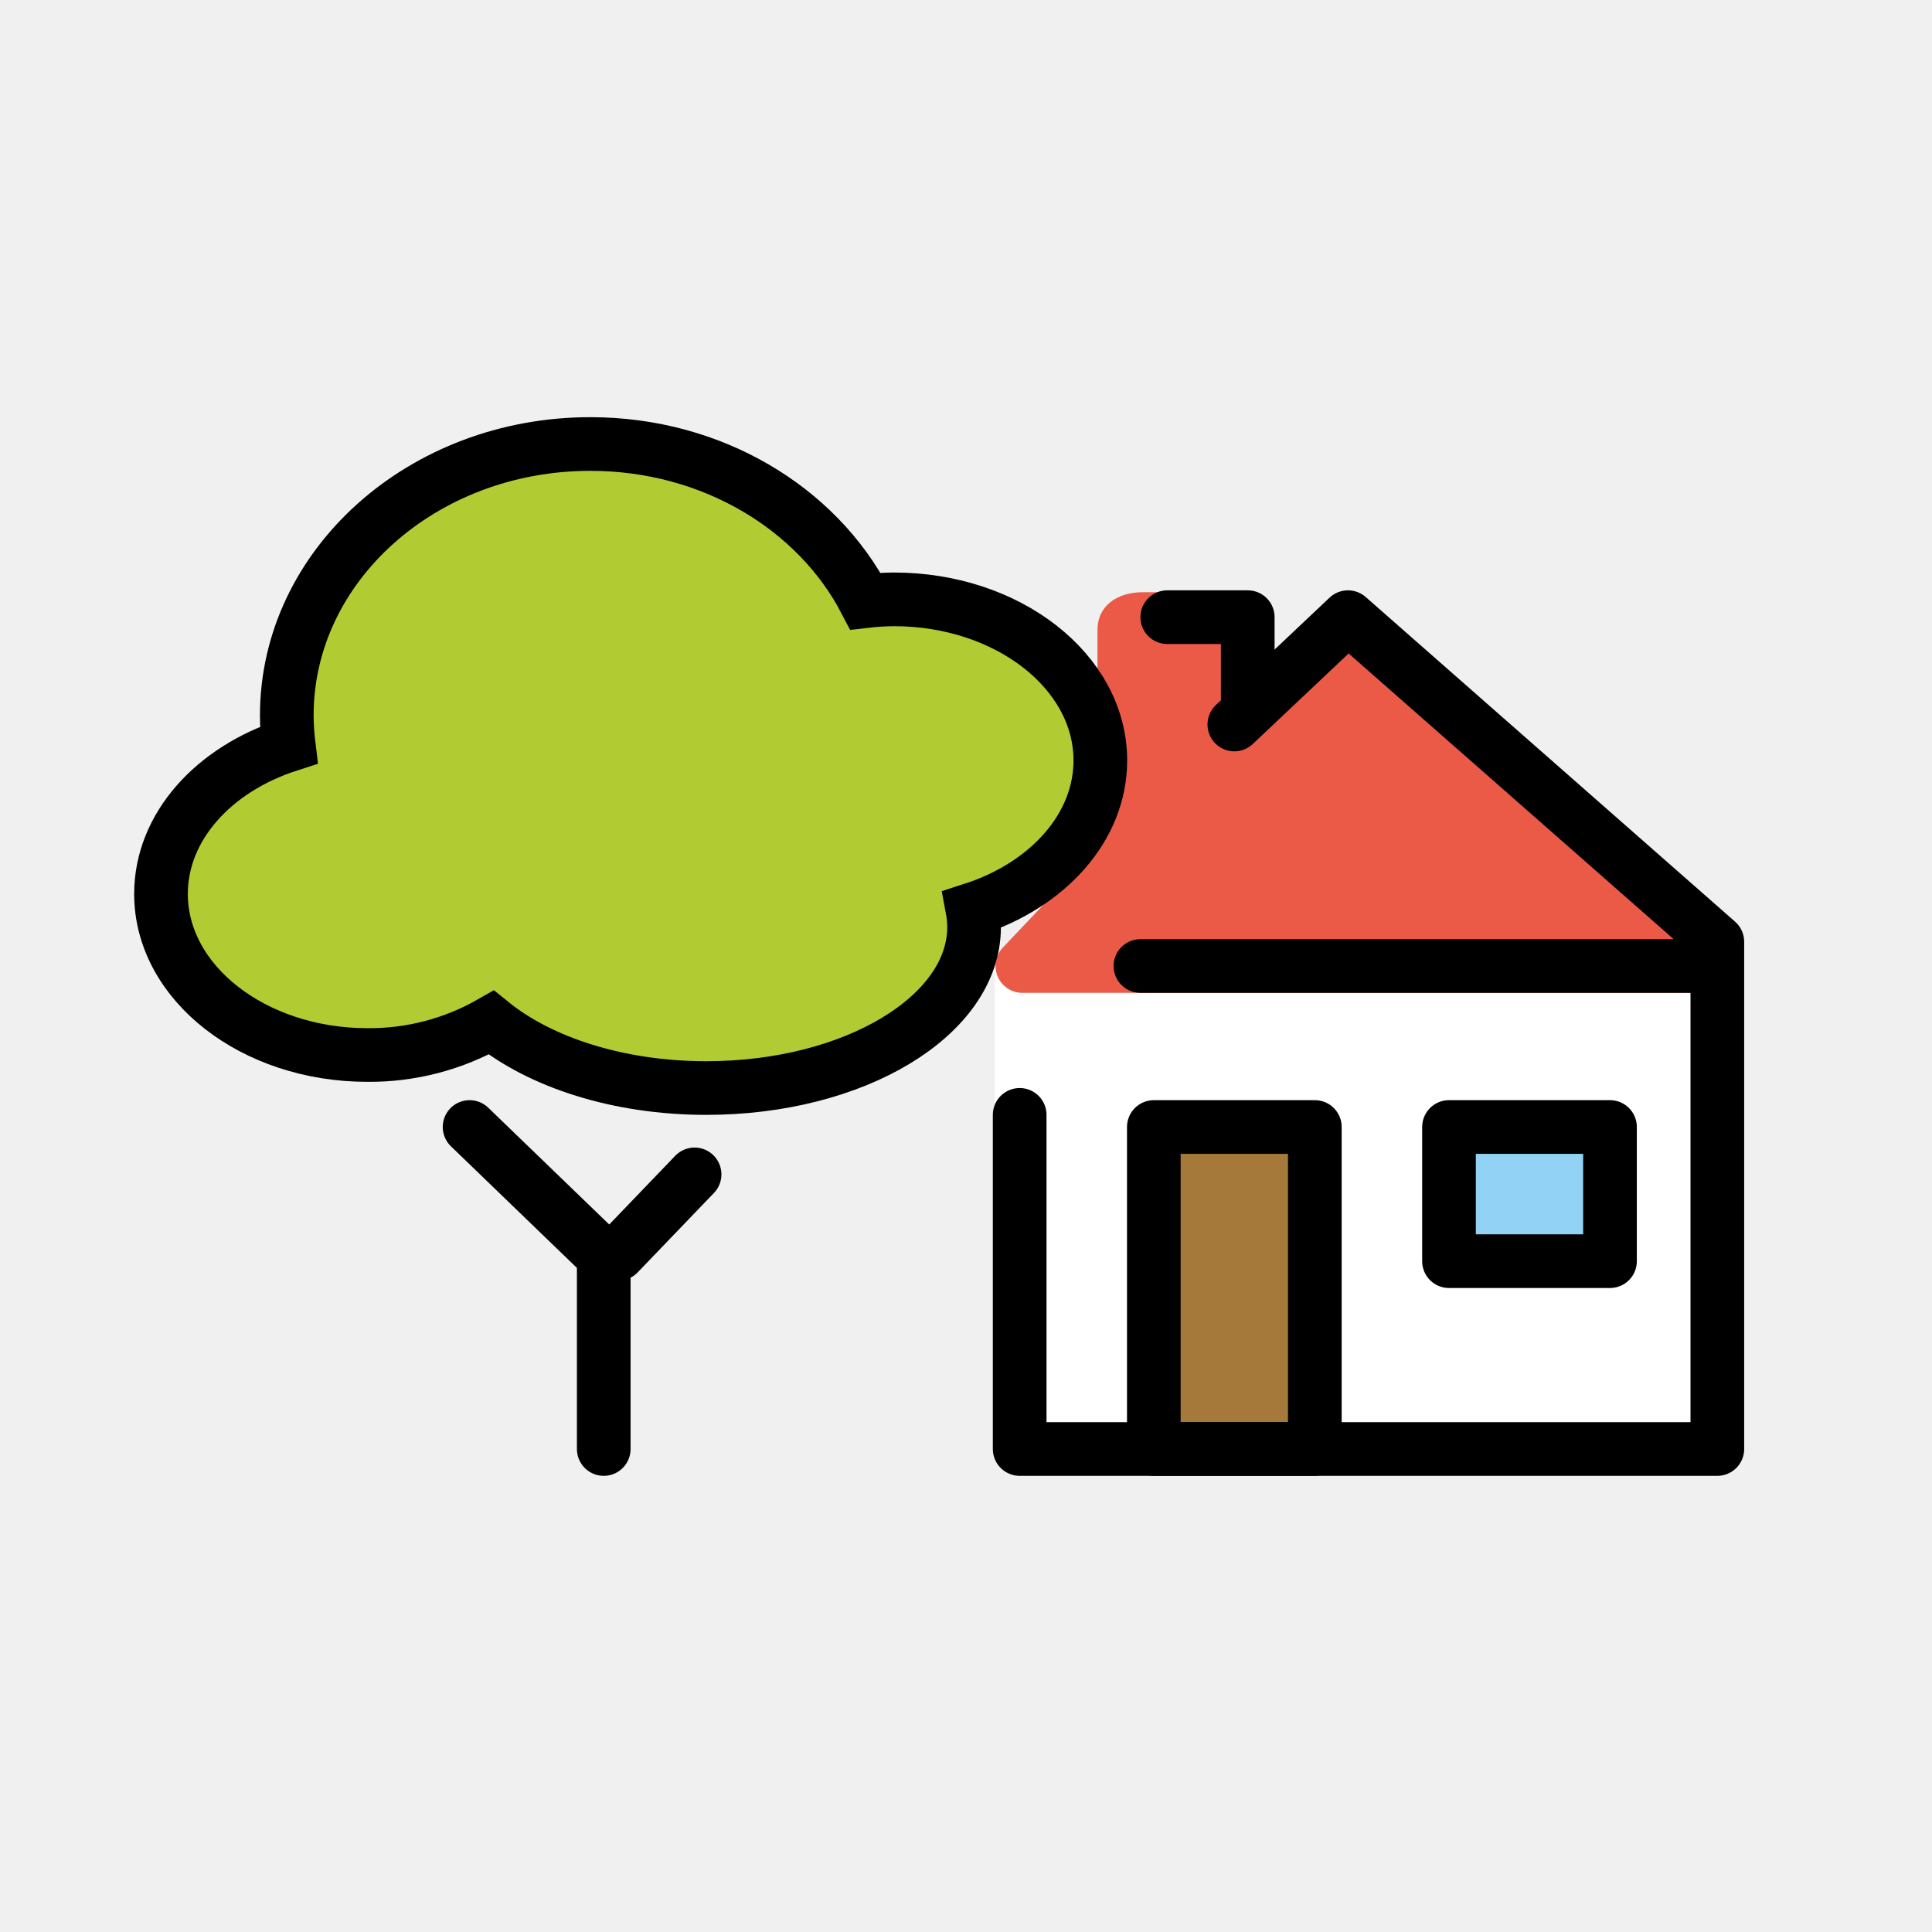
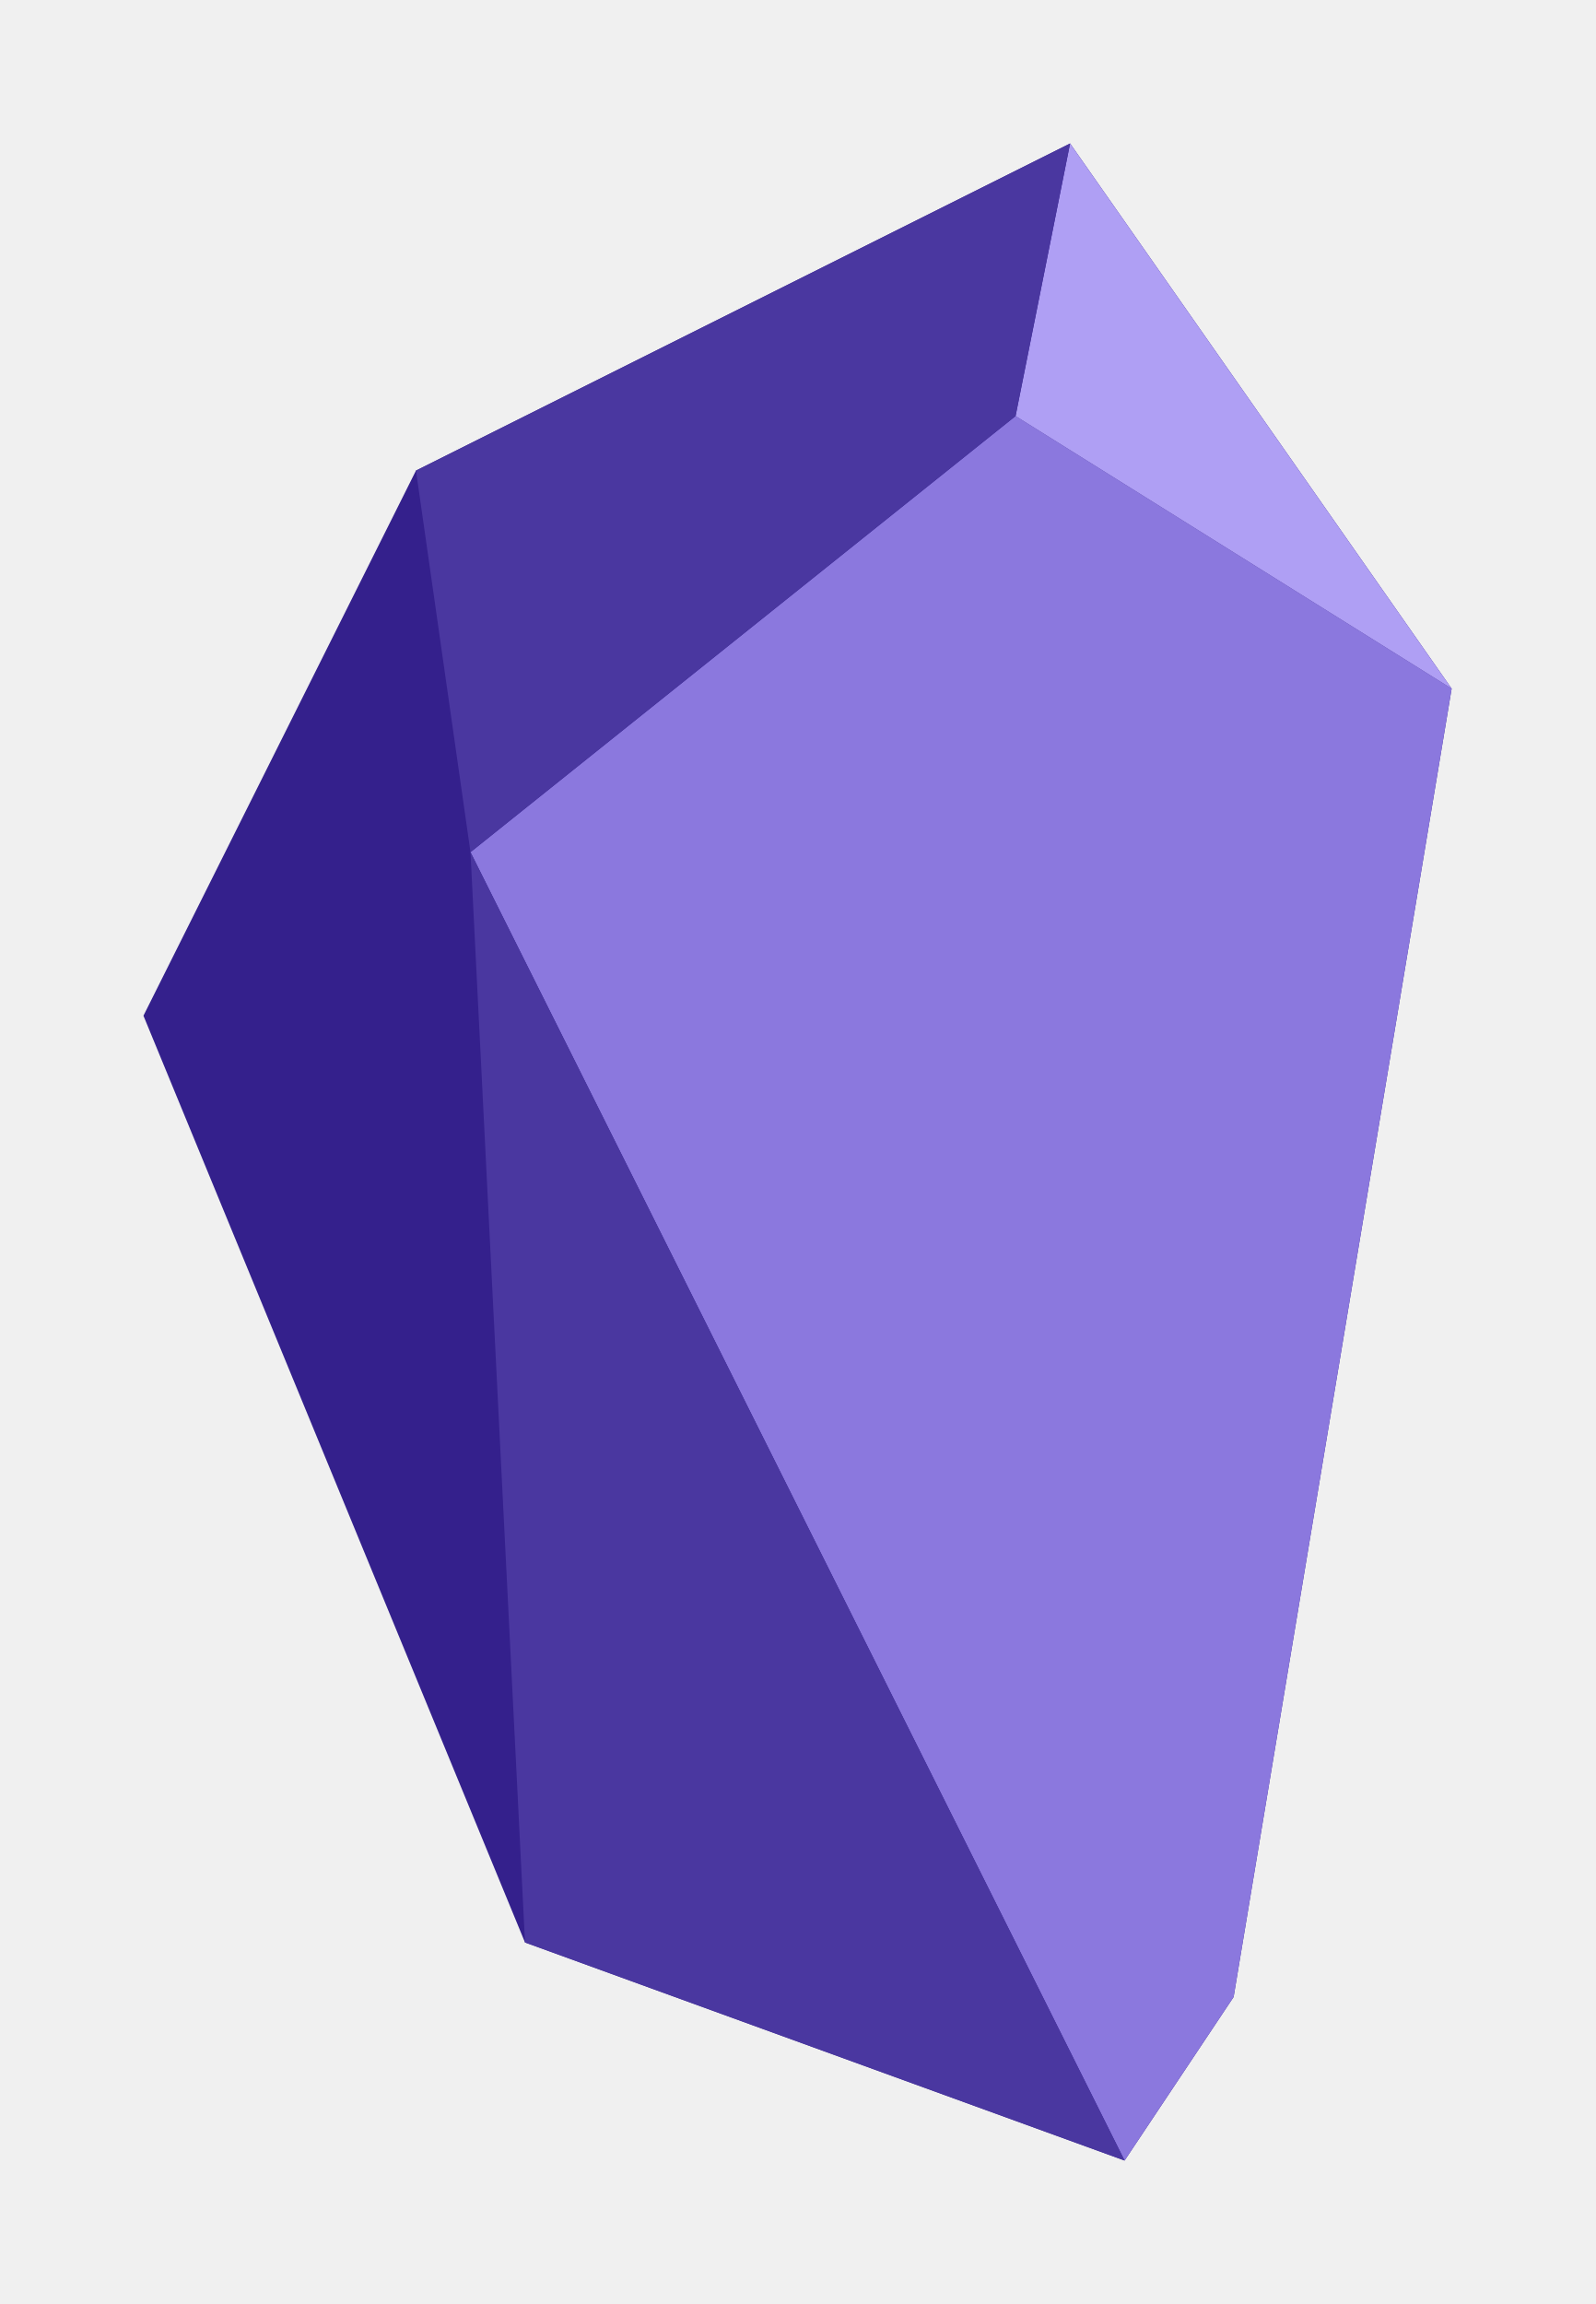
- <svg xmlns="http://www.w3.org/2000/svg" id="emoji" viewBox="0 0 72 72" version="1.1">
-   <g id="color">
-     <rect x="37.075" y="36.053" width="26.884" height="18.114" fill="#FFFFFF" />
-     <polygon fill="#EA5A47" stroke="#EA5A47" stroke-linecap="round" stroke-linejoin="round" stroke-miterlimit="10" stroke-width="2" points="50.235,23.2 38.1,36 63.5,36" />
-     <path fill="#EA5A47" d="M47.3,26l-6.4,6.059v-8.573c0-0.931,0.755-1.416,1.686-1.416h3.028 c0.931,0,1.686,0.485,1.686,1.416C47.3,23.486,47.3,26,47.3,26z" />
-     <rect x="43" y="42" width="6" height="12" fill="#A57939" />
-     <rect x="54" y="42" width="6" height="5" fill="#92D3F5" />
-     <path fill="#B1CC33" d="M41.006,28.339c0-3.312-3.445-6.003-7.694-6.003c-0.355,0.003-0.71,0.025-1.062,0.066 c-1.8-3.455-5.707-5.855-10.25-5.855c-6.248,0-11.312,4.529-11.312,10.114c0.001,0.369,0.025,0.738,0.07,1.104 C7.966,28.666,6,30.81,6,33.314c0,3.312,3.445,6.003,7.694,6.003c1.615,0.014,3.206-0.402,4.614-1.207 c1.818,1.477,4.726,2.438,8.015,2.438c5.511,0,9.978-2.688,9.978-6.003c-0.001-0.219-0.021-0.438-0.061-0.653 C39.036,32.99,41.006,30.845,41.006,28.339z" />
+ <svg xmlns="http://www.w3.org/2000/svg" version="1.1" viewBox="0 0 556 803" width="556" height="803">
+   <defs>
+     <style>
+       @font-face {
+         font-family: "Virgil";
+         src: url("https://excalidraw.com/Virgil.woff2");
+       }
+       @font-face {
+         font-family: "Cascadia";
+         src: url("https://excalidraw.com/Cascadia.woff2");
+       }
+     </style>
+   </defs>
+   <g stroke-linecap="round">
+     <g transform="translate(50 354) rotate(0 228 47.5)" fill-rule="evenodd">
+       <path d="M0 0 L95 -190 L323 -304 L456 -114 L380 342 L342 399 L133 323 L0 0" stroke="none" stroke-width="0" fill="#34208c" fill-rule="evenodd" />
+       <path d="M0 0 C27.39 -54.77, 54.77 -109.54, 95 -190 M0 0 C26.71 -53.41, 53.41 -106.83, 95 -190 M95 -190 C184.79 -234.89, 274.58 -279.79, 323 -304 M95 -190 C149.41 -217.2, 203.82 -244.41, 323 -304 M323 -304 C371.54 -234.66, 420.08 -165.31, 456 -114 M323 -304 C349.9 -265.57, 376.8 -227.14, 456 -114 M456 -114 C426.27 64.41, 396.53 242.82, 380 342 M456 -114 C439.95 -17.73, 423.91 78.55, 380 342 M380 342 C366.57 362.14, 353.15 382.28, 342 399 M380 342 C370.83 355.75, 361.67 369.5, 342 399 M342 399 C275.76 374.91, 209.52 350.83, 133 323 M342 399 C297.73 382.9, 253.46 366.8, 133 323 M133 323 C102.89 249.87, 72.78 176.75, 0 0 M133 323 C80.94 196.56, 28.87 70.12, 0 0 M0 0 C0 0, 0 0, 0 0 M0 0 C0 0, 0 0, 0 0" stroke="transparent" stroke-width="0.5" fill="none" />
+     </g>
  </g>
-   <g id="hair" />
-   <g id="skin" />
-   <g id="skin-shadow" />
-   <g id="line">
-     <polyline fill="none" stroke="#000000" stroke-linecap="round" stroke-linejoin="round" stroke-miterlimit="10" stroke-width="2" points="46,27 50.235,23 64,35.098 64,54 38,54 38,41.548" />
-     <rect x="43" y="42" width="6" height="12" fill="none" stroke="#000000" stroke-linecap="round" stroke-linejoin="round" stroke-miterlimit="10" stroke-width="2" />
-     <rect x="54" y="42" width="6" height="5" fill="none" stroke="#000000" stroke-linecap="round" stroke-linejoin="round" stroke-miterlimit="10" stroke-width="2" />
-     <polyline fill="none" stroke="#000000" stroke-linecap="round" stroke-linejoin="round" stroke-miterlimit="10" stroke-width="2" points="43.5,23 46.5,23 46.5,26" />
-     <path fill="none" stroke="#000000" stroke-miterlimit="10" stroke-width="2" d="M31.245,39.34" />
-     <polyline fill="none" stroke="#000000" stroke-linecap="round" stroke-linejoin="round" stroke-width="2" points="22.5,54 22.5,46.827 17.5,42" />
-     <line x1="23.041" x2="25.885" y1="46.727" y2="43.766" fill="none" stroke="#000000" stroke-linecap="round" stroke-linejoin="round" stroke-width="2" />
-     <path fill="none" stroke="#000000" stroke-linecap="round" stroke-miterlimit="10" stroke-width="2" d="M41.006,28.339 c0-3.312-3.445-6.003-7.694-6.003c-0.355,0.003-0.71,0.025-1.062,0.066c-1.8-3.455-5.707-5.855-10.25-5.855 c-6.248,0-11.312,4.529-11.312,10.114c0.001,0.369,0.025,0.738,0.07,1.104C7.966,28.666,6,30.81,6,33.314 c0,3.312,3.445,6.003,7.694,6.003c1.615,0.014,3.206-0.402,4.614-1.207c1.818,1.477,4.726,2.438,8.015,2.438 c5.511,0,9.978-2.688,9.978-6.003c-0.001-0.219-0.021-0.438-0.061-0.653 C39.036,32.99,41.006,30.845,41.006,28.339z" />
-     <line x1="63.5" x2="42.5" y1="36" y2="36" fill="none" stroke="#000000" stroke-linecap="round" stroke-linejoin="round" stroke-miterlimit="10" stroke-width="2" />
+   <g stroke-linecap="round">
+     <g transform="translate(392 753) rotate(0 -57 -304)" fill-rule="evenodd">
+       <path d="M0 0 L-228 -456 L-38 -608 L114 -513 L38 -57 L0 0" stroke="none" stroke-width="0" fill="#8b78de" fill-rule="evenodd" />
+       <path d="M0 0 C-82.81 -165.62, -165.62 -331.23, -228 -456 M0 0 C-74.55 -149.11, -149.11 -298.22, -228 -456 M-228 -456 C-161.84 -508.93, -95.68 -561.85, -38 -608 M-228 -456 C-175.68 -497.85, -123.36 -539.71, -38 -608 M-38 -608 C17.08 -573.57, 72.17 -539.15, 114 -513 M-38 -608 C5.61 -580.74, 49.22 -553.49, 114 -513 M114 -513 C98.58 -420.48, 83.16 -327.96, 38 -57 M114 -513 C97.38 -413.25, 80.75 -313.5, 38 -57 M38 -57 C23.37 -35.05, 8.74 -13.11, 0 0 M38 -57 C29.2 -43.8, 20.4 -30.6, 0 0 M0 0 C0 0, 0 0, 0 0 M0 0 C0 0, 0 0, 0 0" stroke="transparent" stroke-width="0.5" fill="none" />
+     </g>
+   </g>
+   <g stroke-linecap="round">
+     <g transform="translate(354 145) rotate(0 76 0)" fill-rule="evenodd">
+       <path d="M0 0 L19 -95 L152 95 L0 0" stroke="none" stroke-width="0" fill="#af9ff4" fill-rule="evenodd" />
+       <path d="M0 0 C3.94 -19.69, 7.88 -39.38, 19 -95 M0 0 C6.73 -33.67, 13.47 -67.34, 19 -95 M19 -95 C48.3 -53.14, 77.6 -11.28, 152 95 M19 -95 C58.62 -38.4, 98.23 18.19, 152 95 M152 95 C109.84 68.65, 67.69 42.31, 0 0 M152 95 C95.41 59.63, 38.81 24.26, 0 0 M0 0 C0 0, 0 0, 0 0 M0 0 C0 0, 0 0, 0 0" stroke="transparent" stroke-width="0.5" fill="none" />
+     </g>
+   </g>
+   <g stroke-linecap="round">
+     <g transform="translate(164 297) rotate(0 104.5 104.5)" fill-rule="evenodd">
+       <path d="M0 0 L-19 -133 L209 -247 L190 -152 L0 0 L19 380 L228 456 L0 0" stroke="none" stroke-width="0" fill="#4a37a0" fill-rule="evenodd" />
+       <path d="M0 0 C-4.35 -30.42, -8.69 -60.85, -19 -133 M0 0 C-5.48 -38.35, -10.96 -76.7, -19 -133 M-19 -133 C53.13 -169.06, 125.25 -205.13, 209 -247 M-19 -133 C35.92 -160.46, 90.83 -187.92, 209 -247 M209 -247 C202.96 -216.78, 196.91 -186.56, 190 -152 M209 -247 C203.3 -218.52, 197.61 -190.05, 190 -152 M190 -152 C128.28 -102.62, 66.56 -53.25, 0 0 M190 -152 C127.62 -102.1, 65.25 -52.2, 0 0 M0 0 C6.57 131.35, 13.14 262.71, 19 380 M0 0 C5.58 111.56, 11.16 223.12, 19 380 M19 380 C84.63 403.86, 150.26 427.73, 228 456 M19 380 C94.25 407.36, 169.5 434.73, 228 456 M228 456 C160.97 321.94, 93.94 187.88, 0 0 M228 456 C140.57 281.14, 53.14 106.28, 0 0 M0 0 C0 0, 0 0, 0 0 M0 0 C0 0, 0 0, 0 0" stroke="transparent" stroke-width="0.5" fill="none" />
+     </g>
  </g>
</svg>
